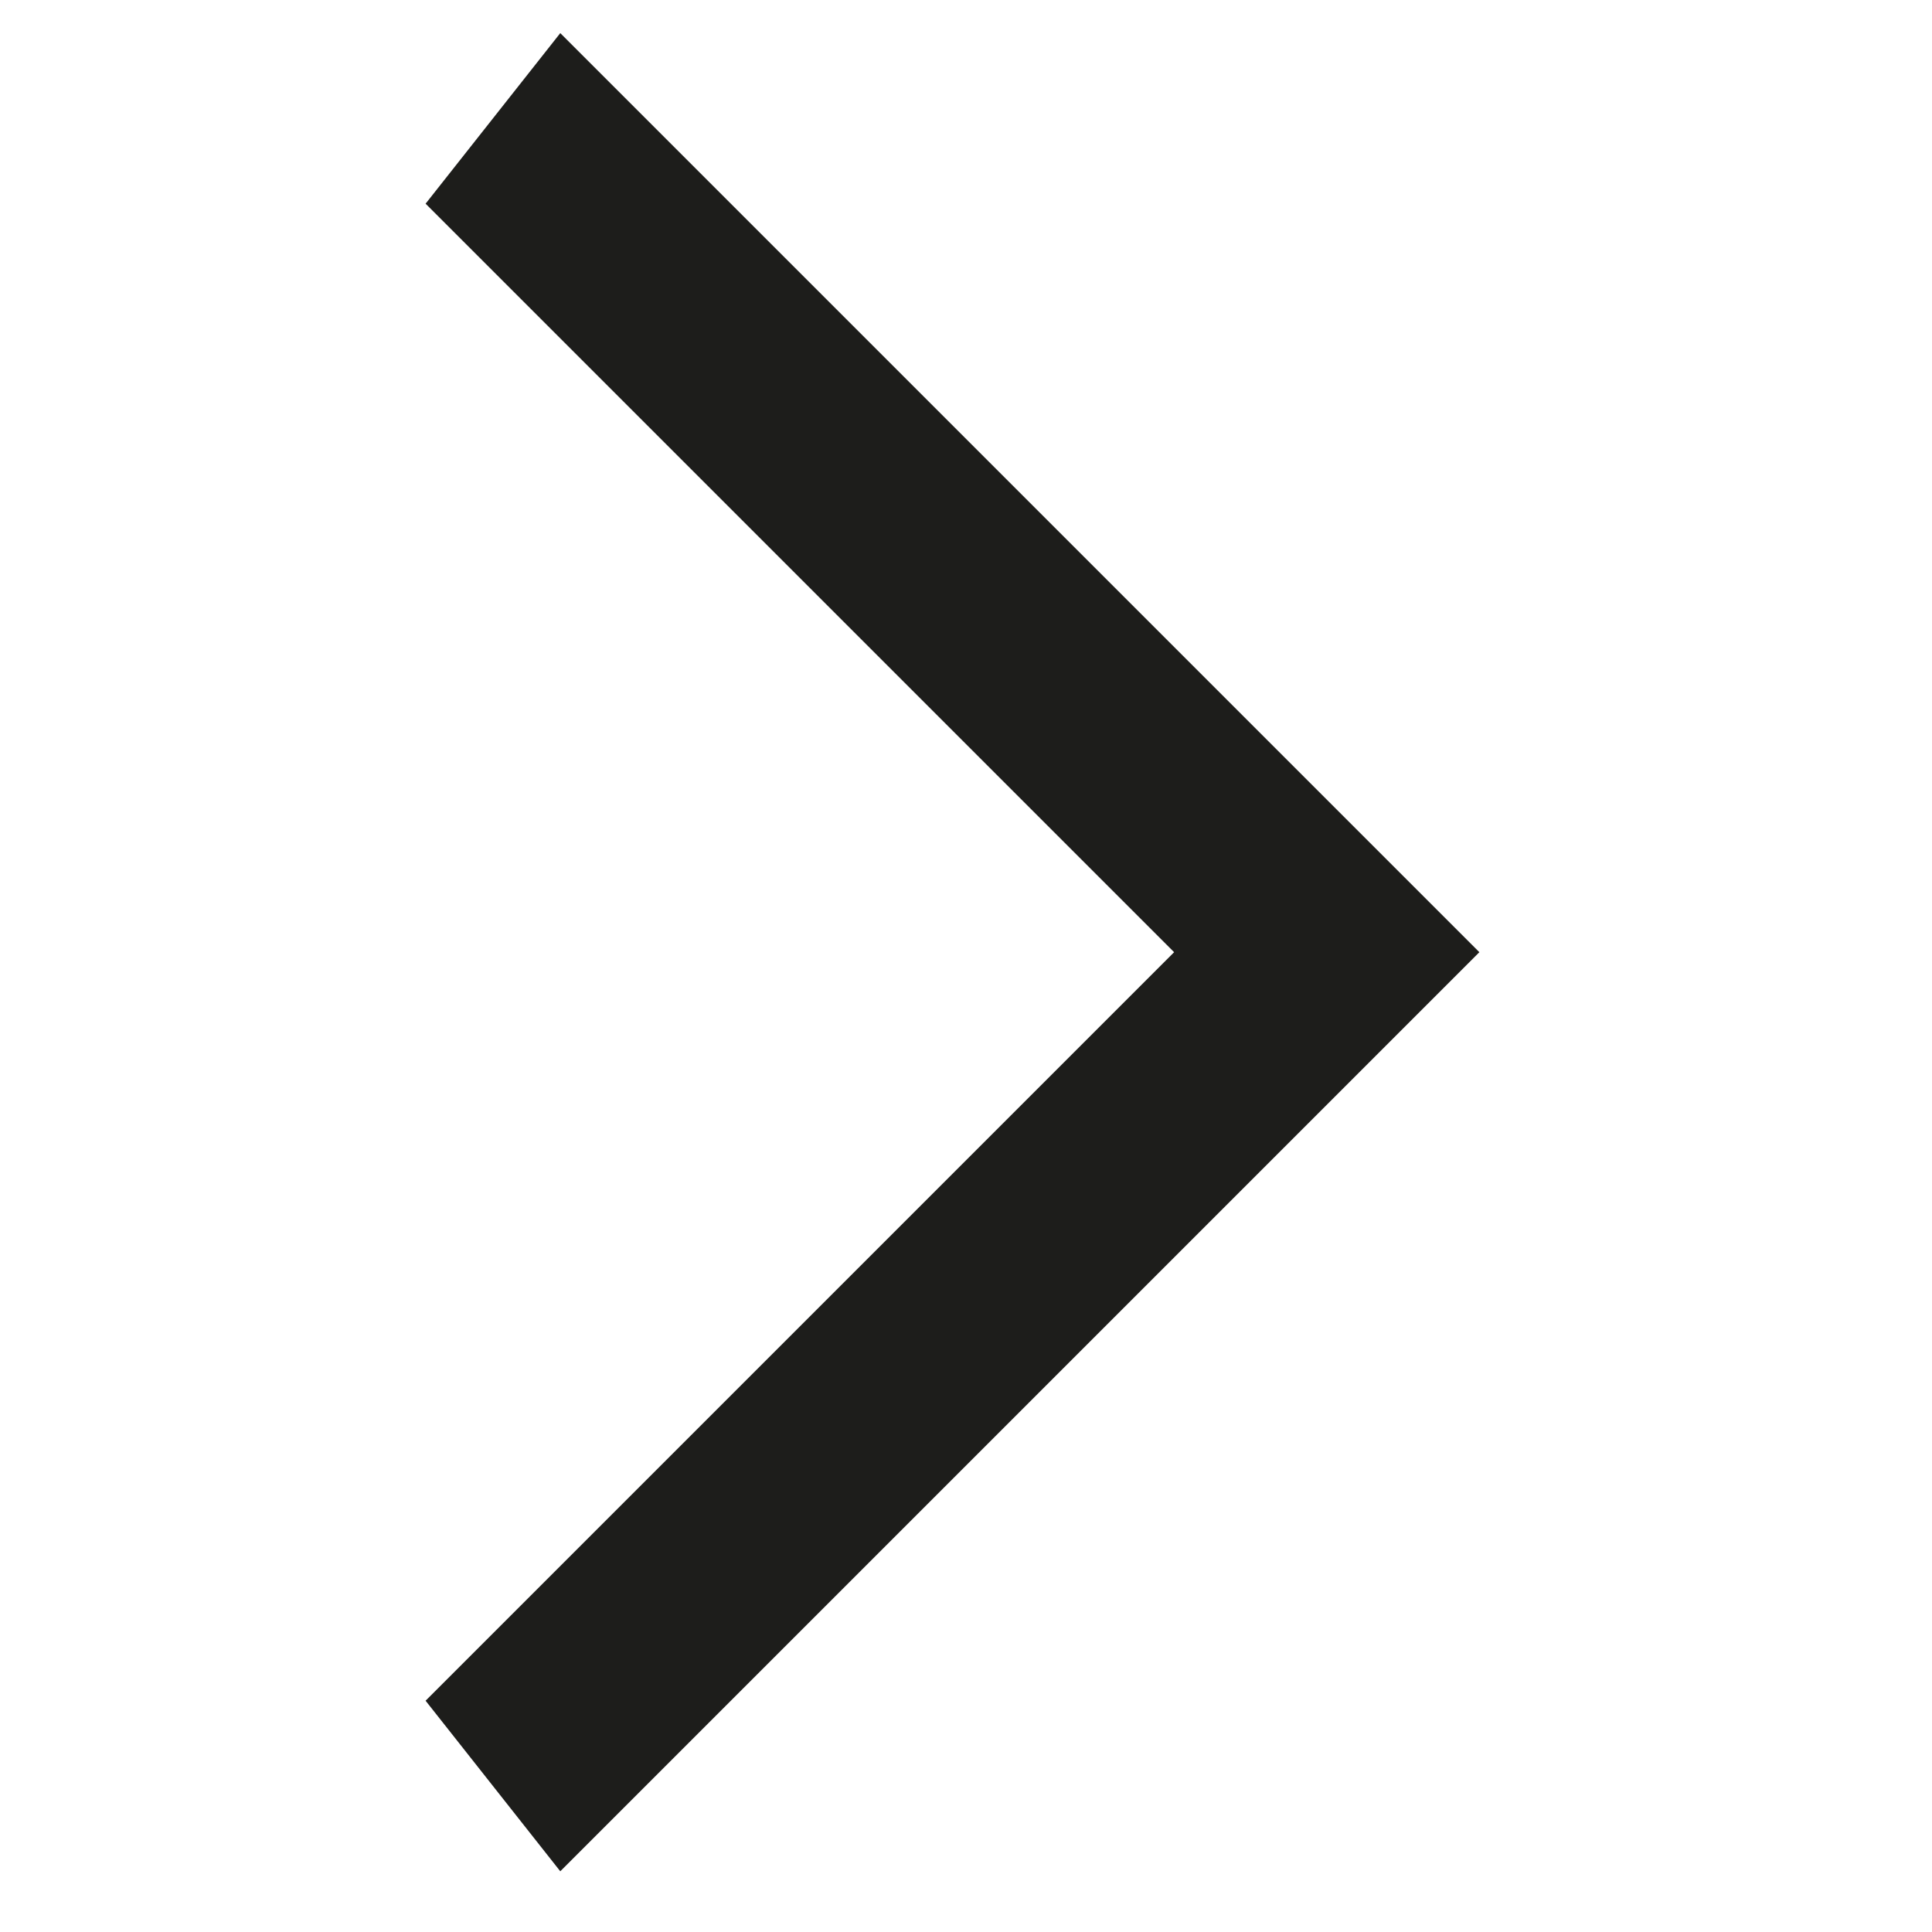
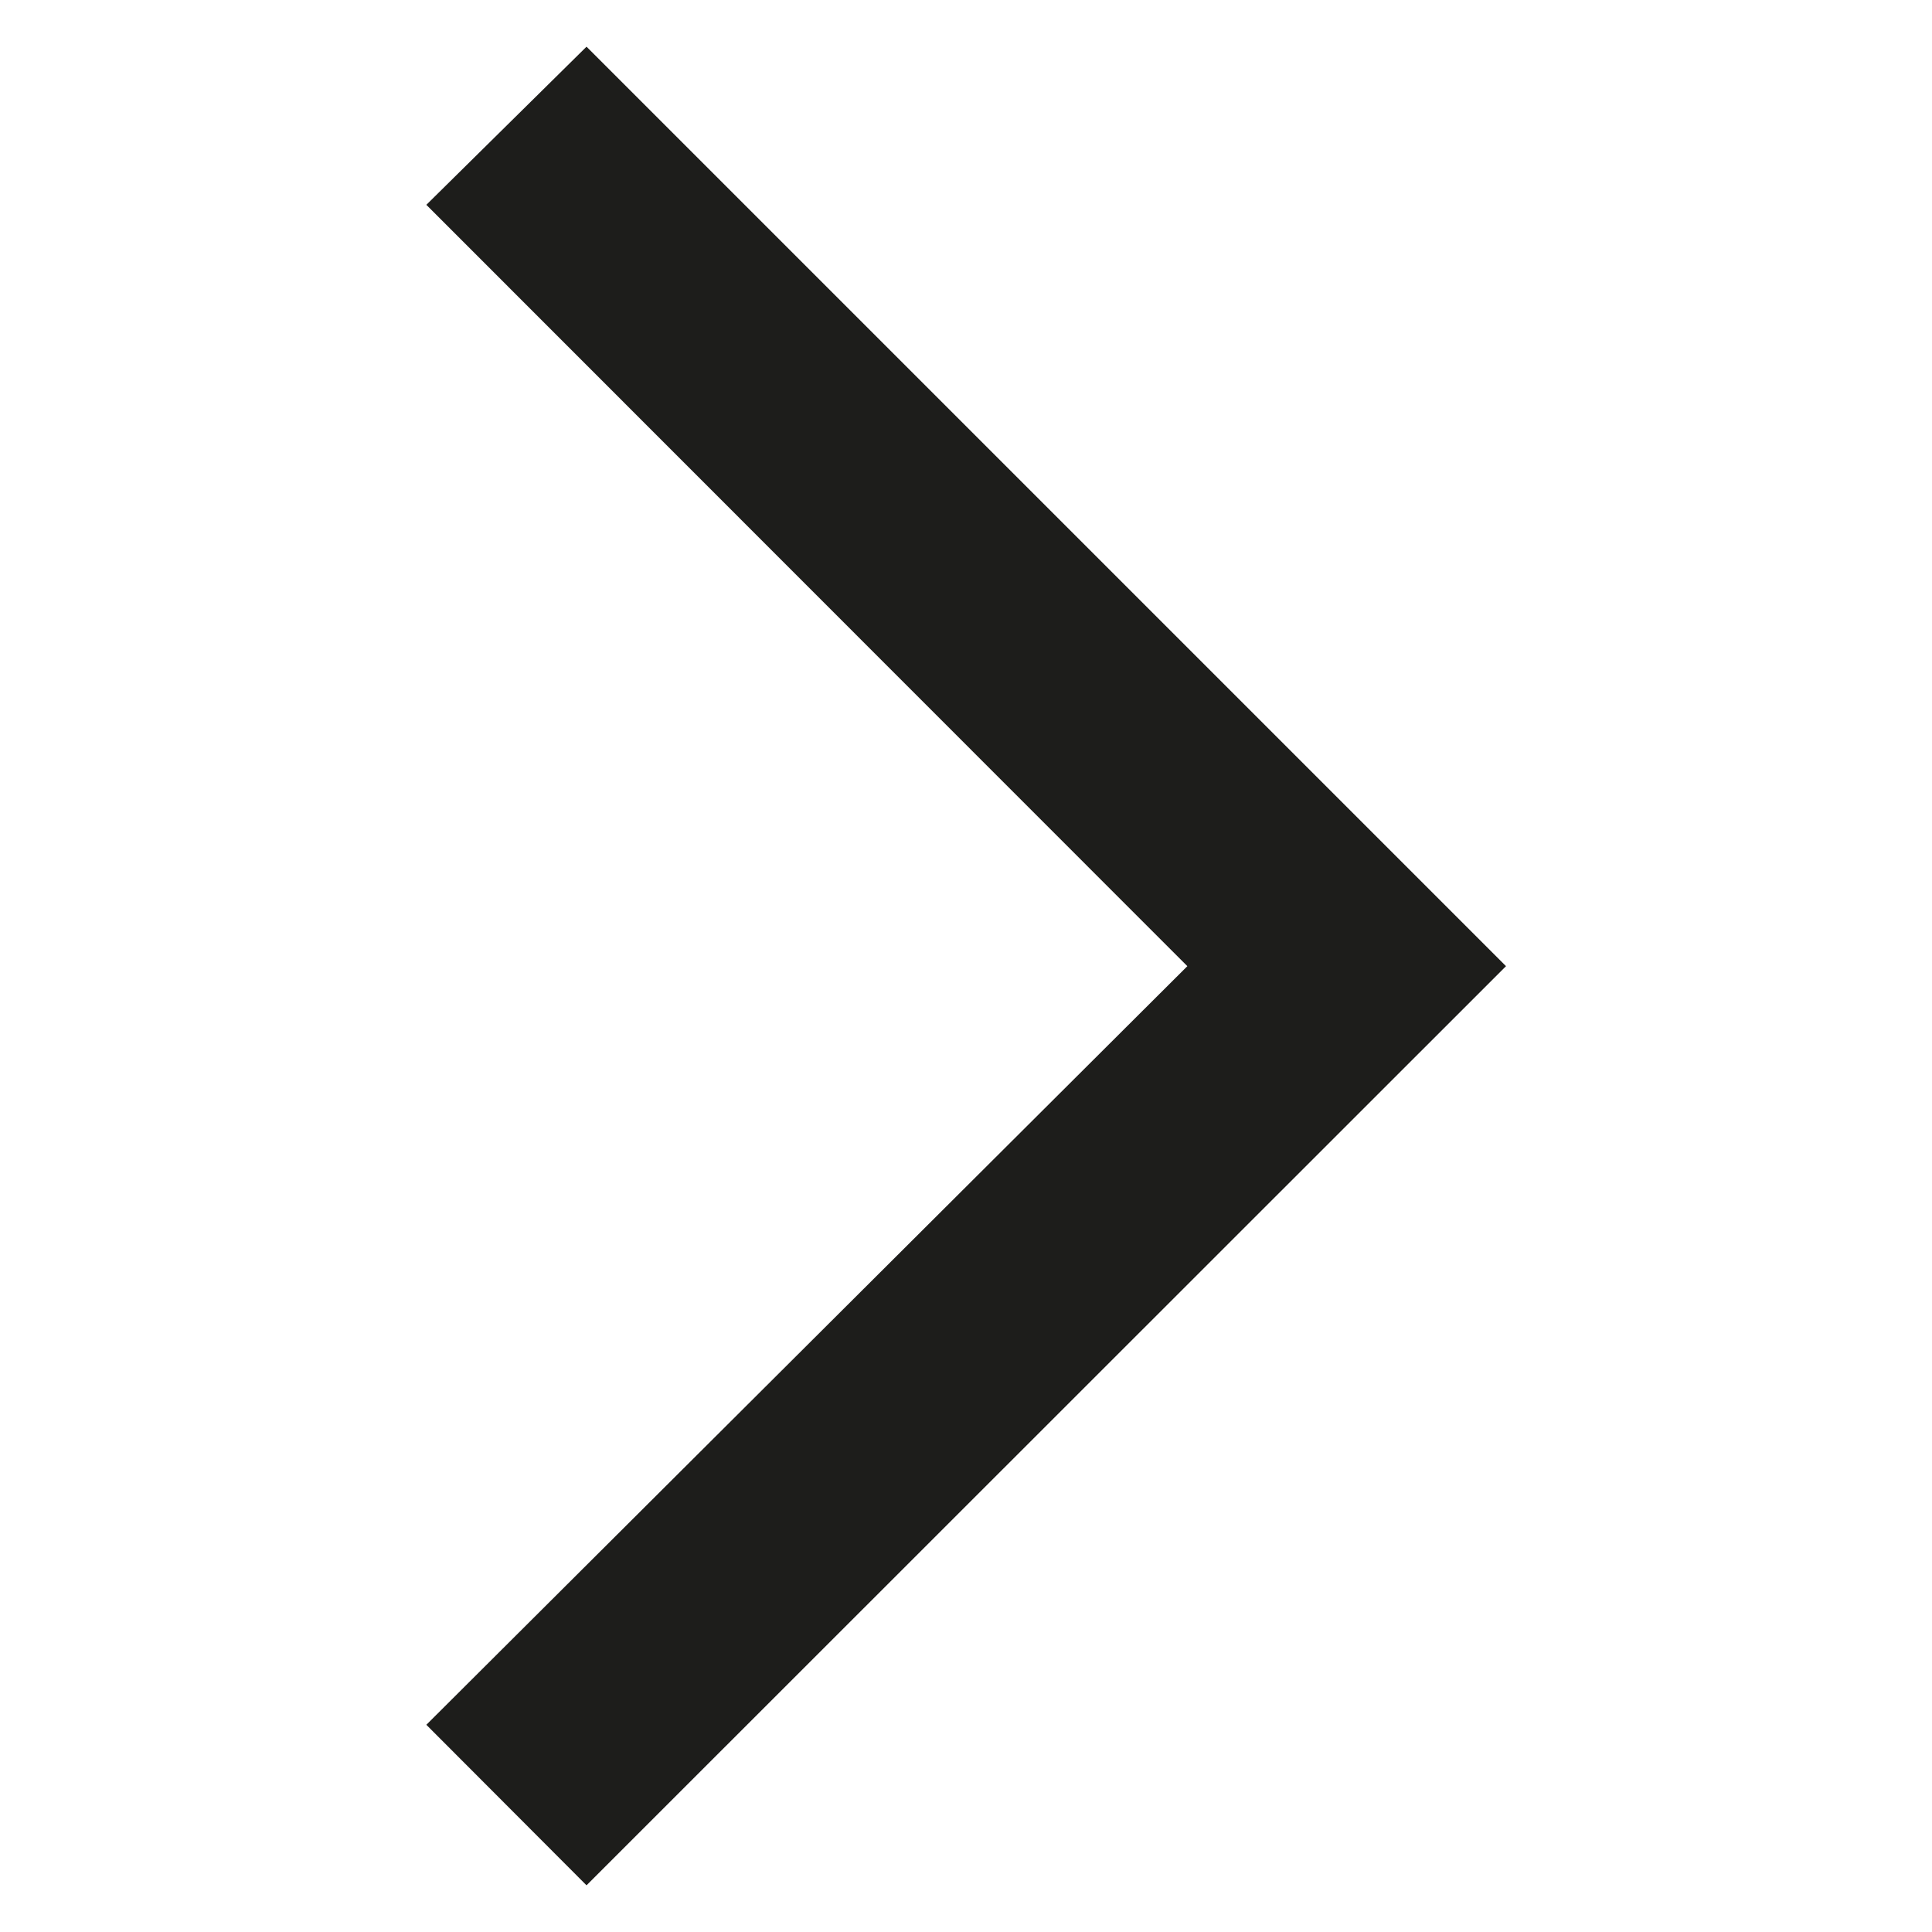
- <svg xmlns="http://www.w3.org/2000/svg" id="Ebene_1" data-name="Ebene 1" viewBox="167 167 35 35">
+ <svg xmlns="http://www.w3.org/2000/svg" id="Ebene_1" data-name="Ebene 1" viewBox="0 0 56.69 56.69">
  <defs>
    <style>
      .cls-1 {
        fill: #1d1d1b;
      }
    </style>
  </defs>
-   <polygon class="cls-1" points="193.8 184.25 177.15 167.6 174.71 170.69 174.71 170.69 174.71 170.69 174.71 170.69 174.71 170.69 188.27 184.25 174.71 197.81 174.71 197.81 174.71 197.81 174.71 197.81 174.71 197.81 177.15 200.9 193.8 184.25" />
+   <polygon class="cls-1" points="17.21 1.37 12.51 6.01 34.84 28.35 12.51 50.61 17.21 55.32 44.19 28.35 17.21 1.37" />
</svg>
